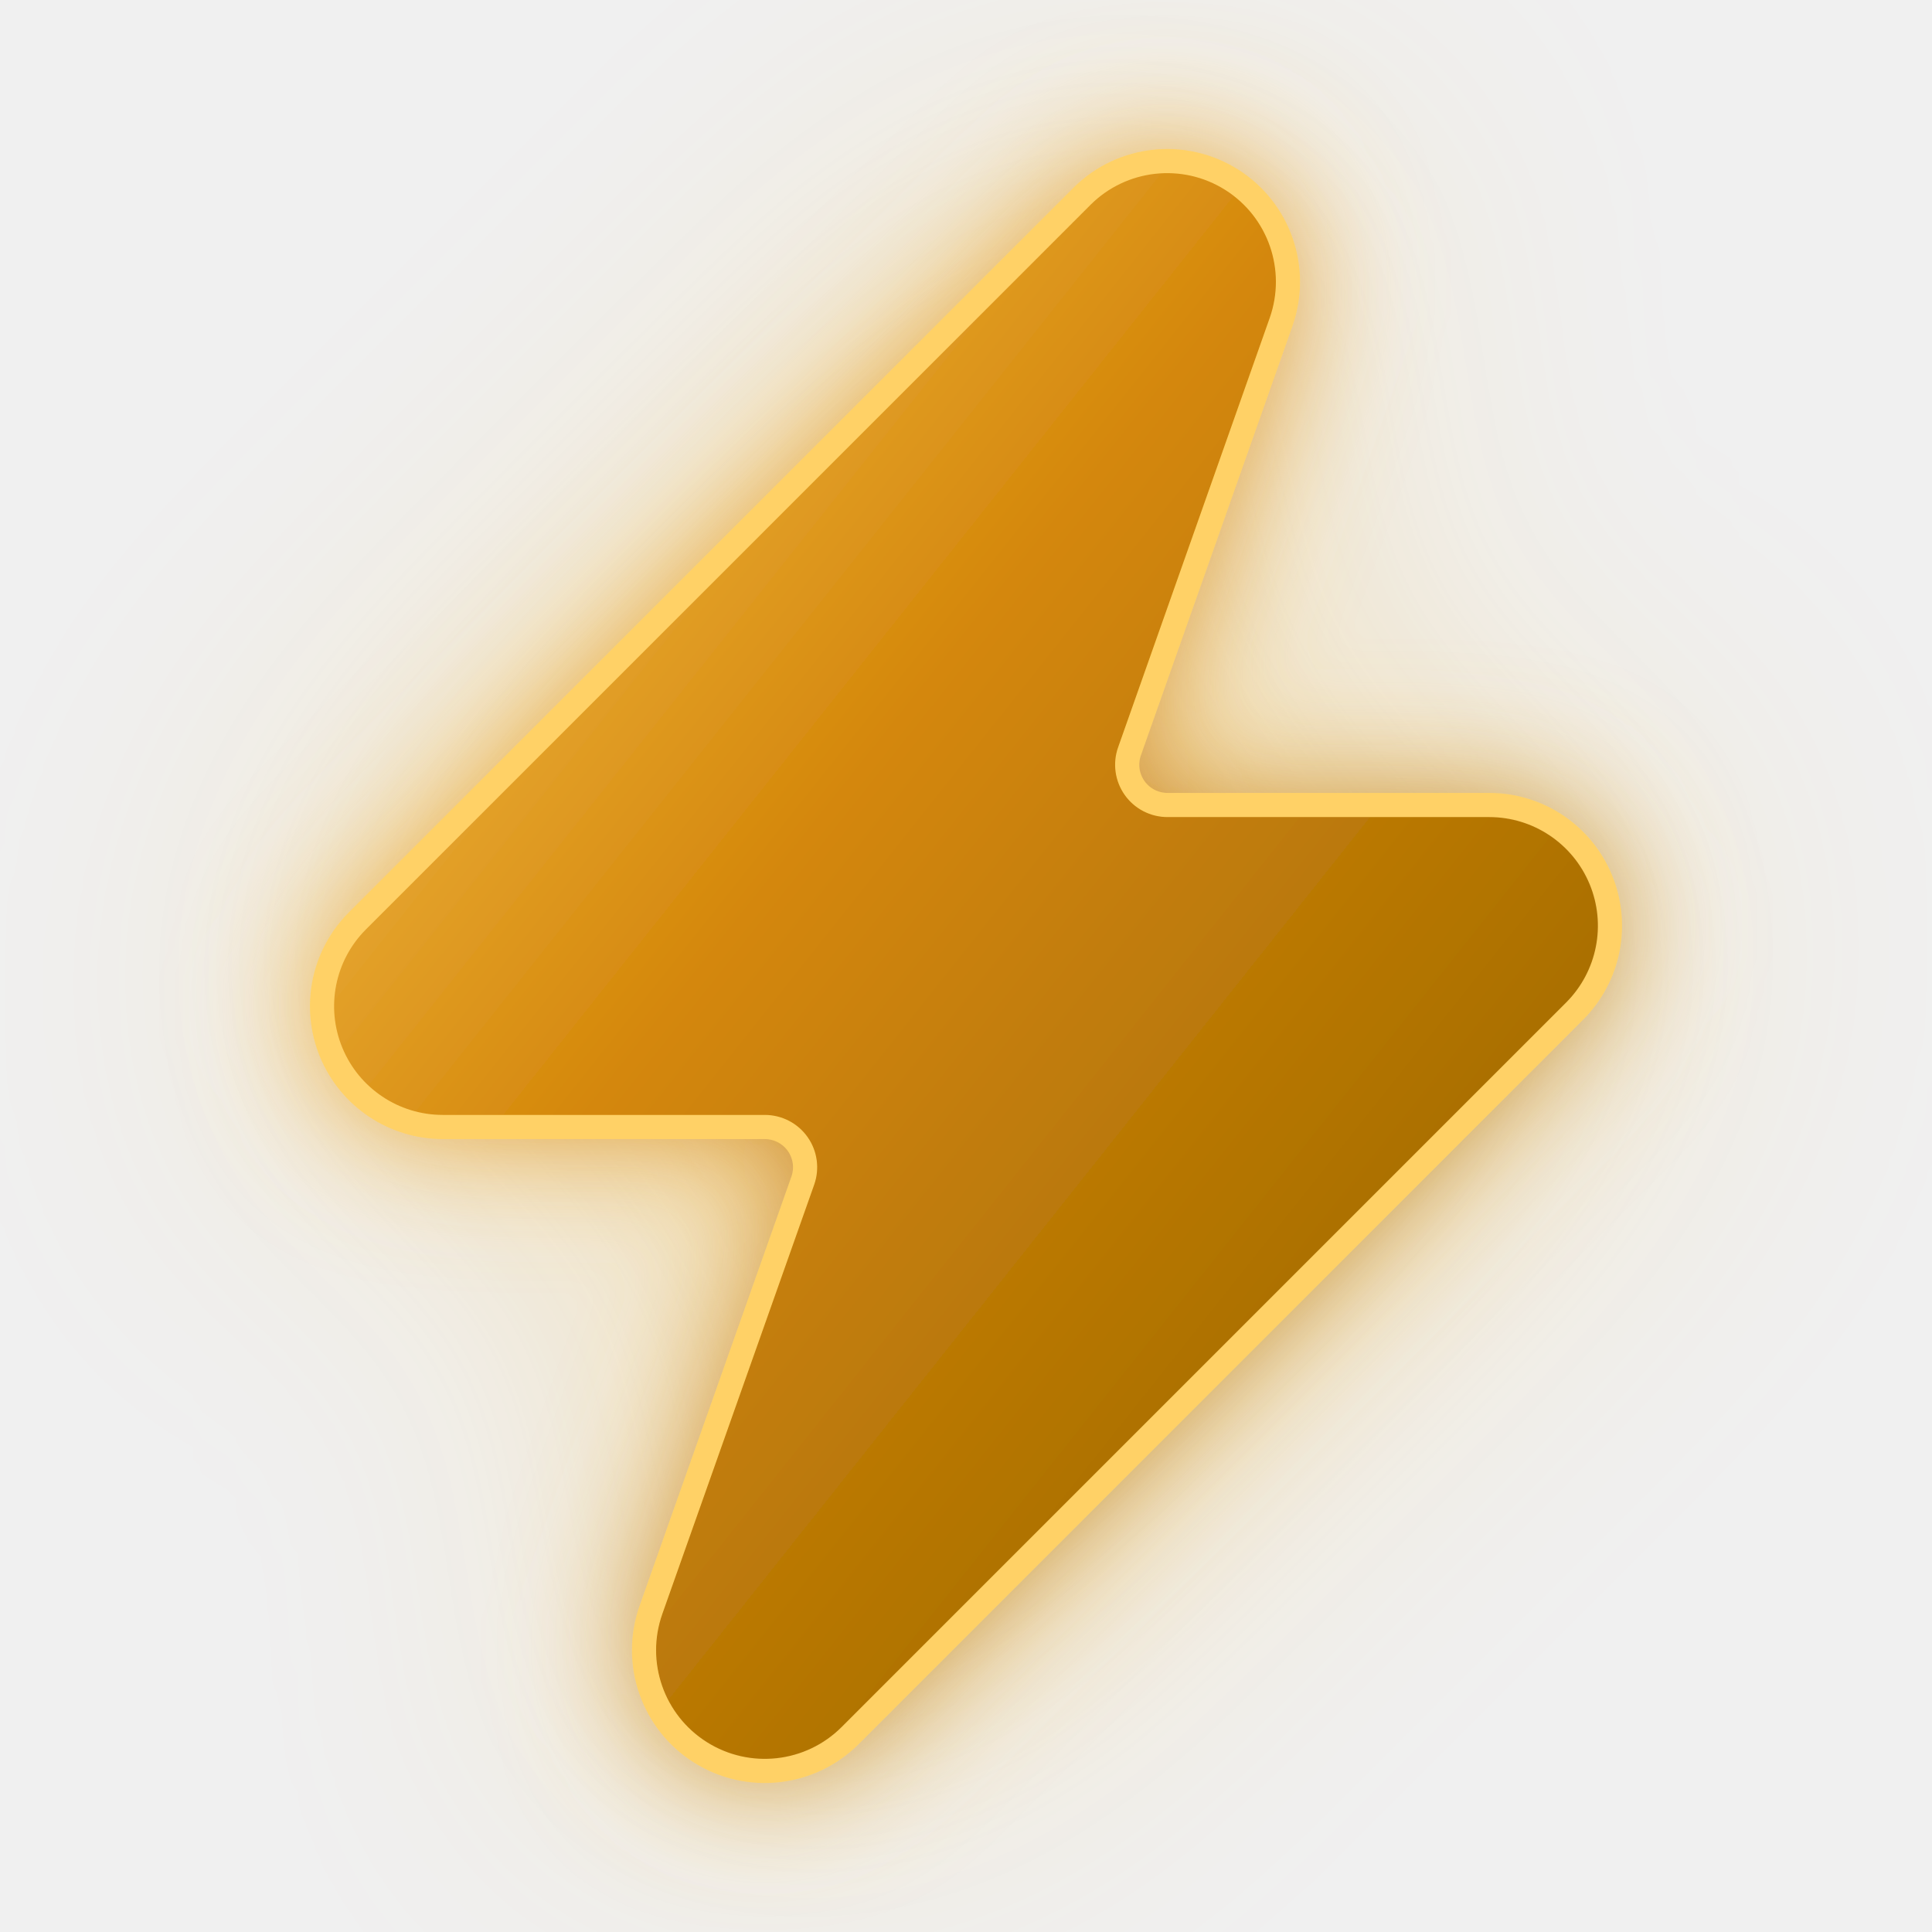
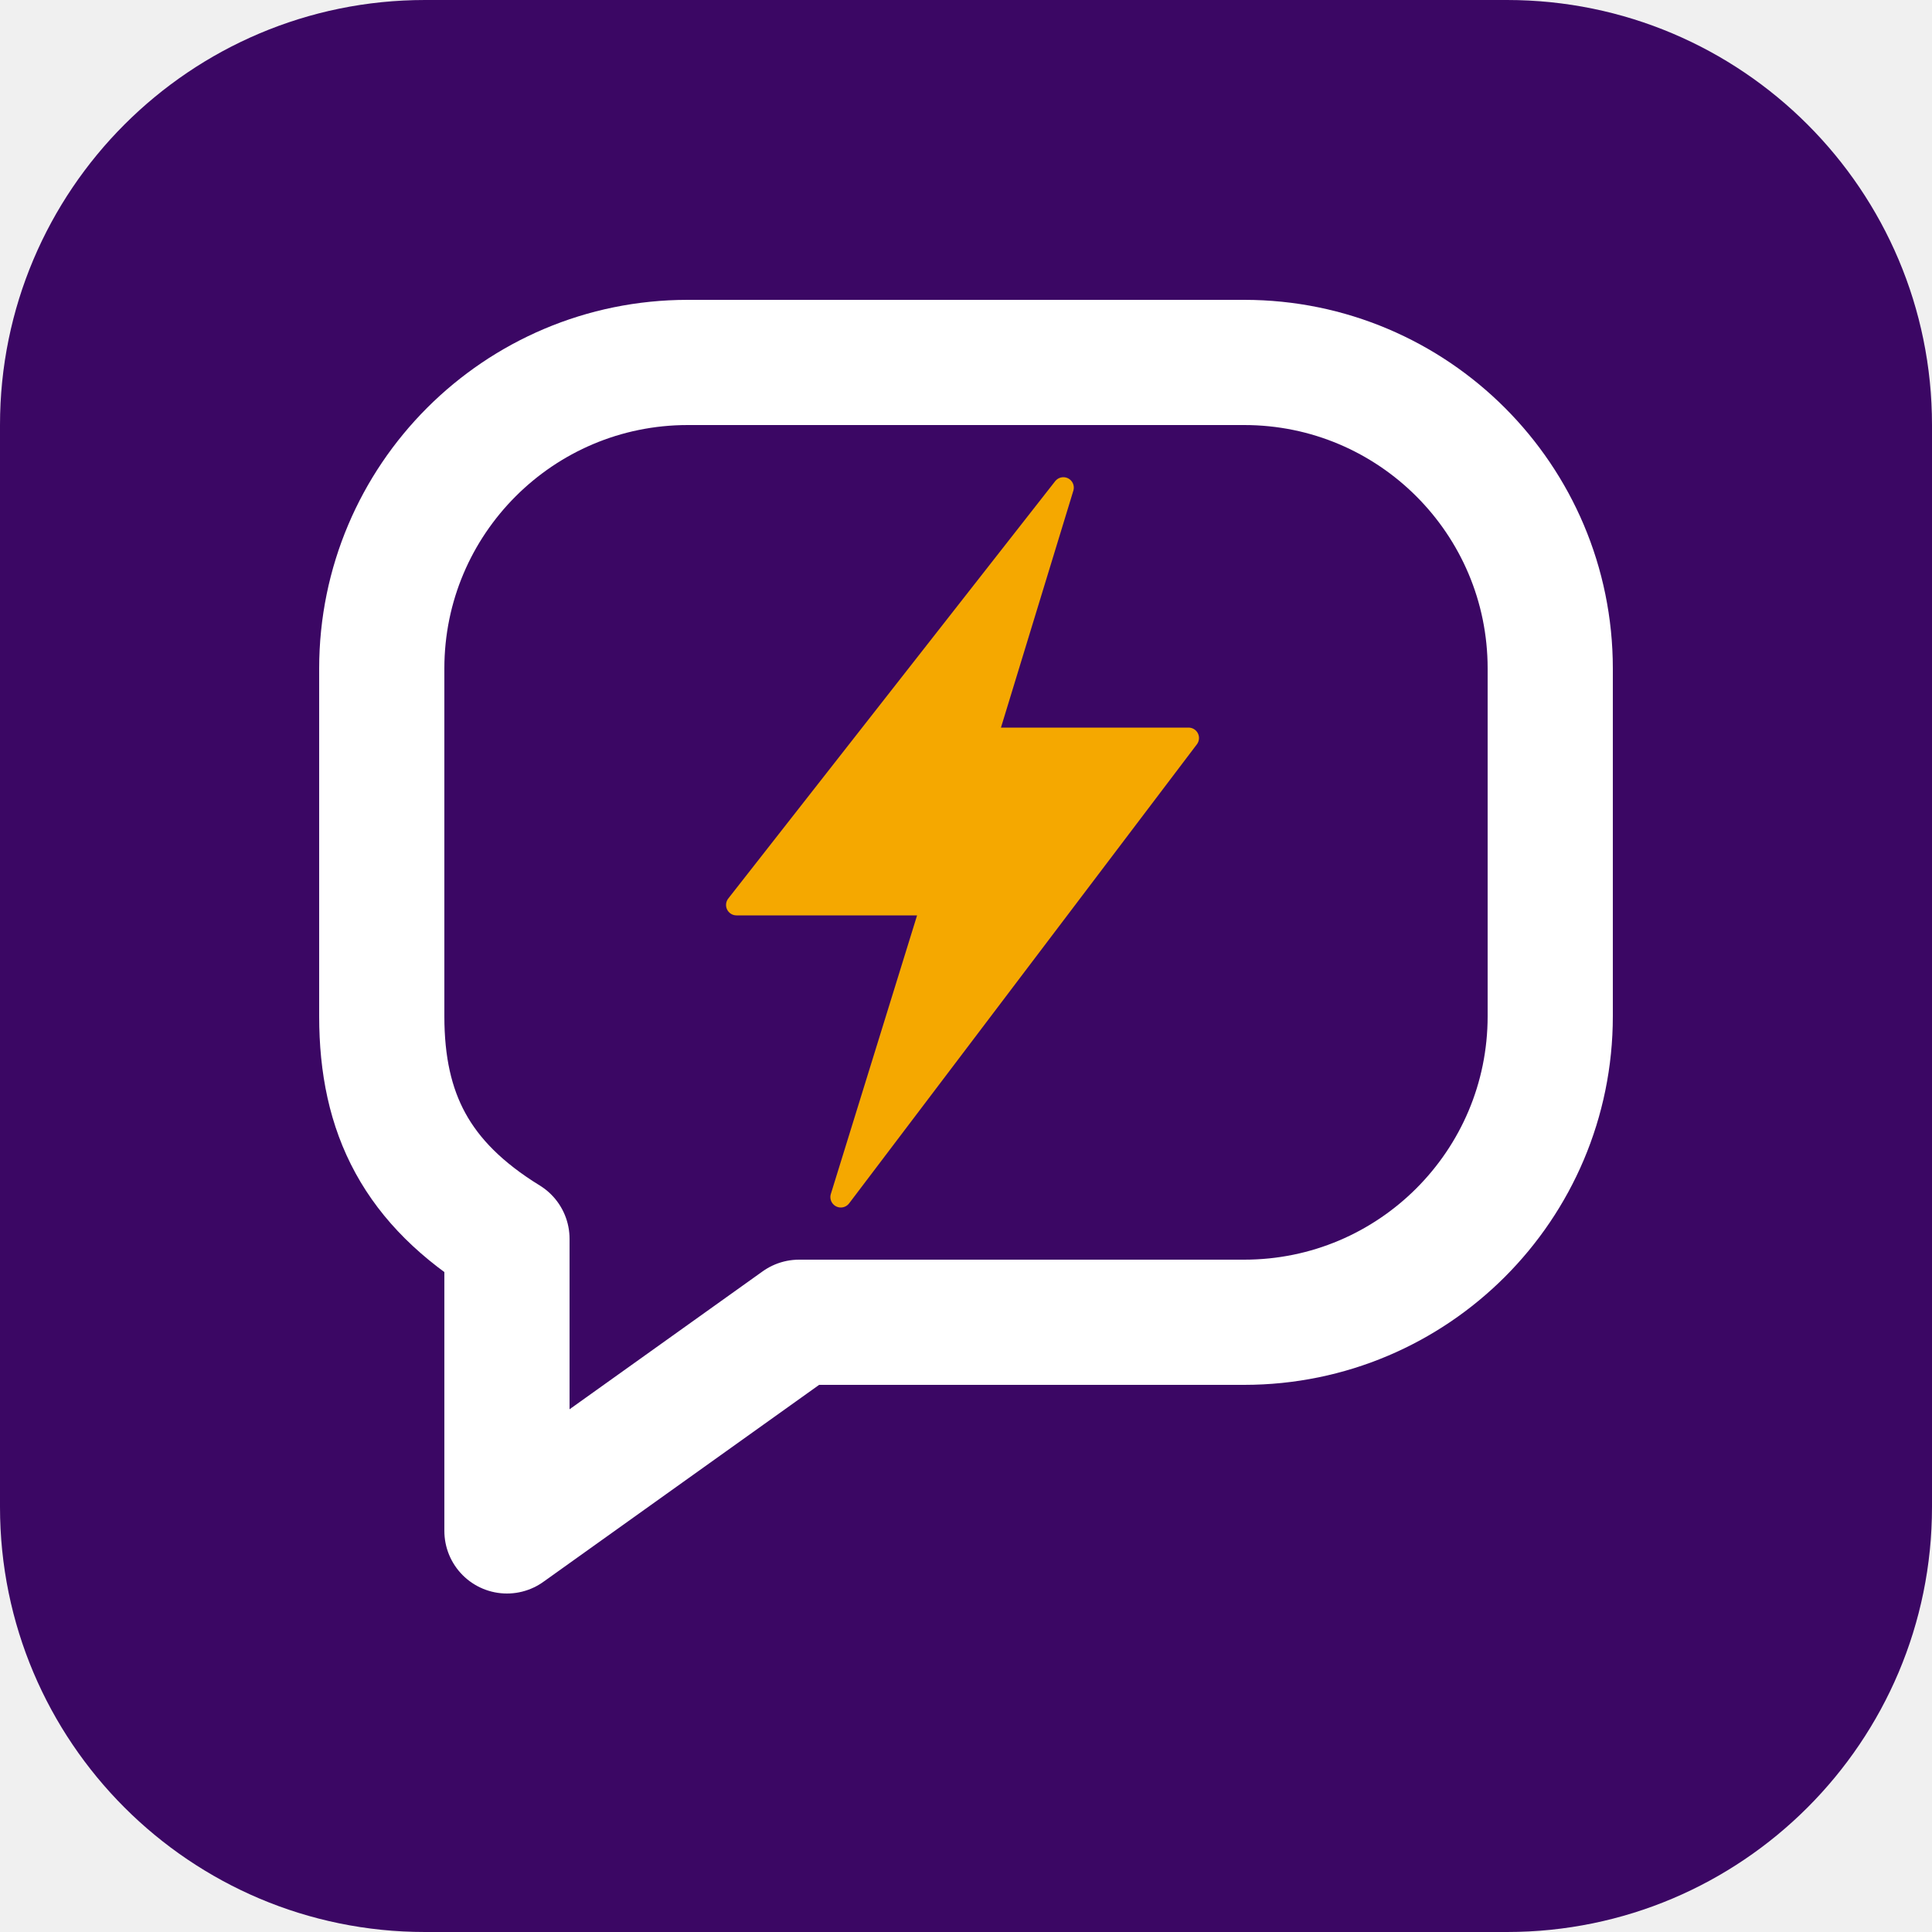
- <svg xmlns="http://www.w3.org/2000/svg" viewBox="0 0 24 24" fill="none">
-   <defs>
-     <filter id="outerGlow" x="-80%" y="-80%" width="260%" height="260%">
-       <feGaussianBlur stdDeviation="2.5" result="blur1" />
-       <feFlood flood-color="#F5A800" flood-opacity="0.7" result="color1" />
-       <feComposite in="color1" in2="blur1" operator="in" result="glow1" />
-       <feMerge>
-         <feMergeNode in="glow1" />
-         <feMergeNode in="SourceGraphic" />
-       </feMerge>
-     </filter>
-     <filter id="innerGlow" x="-40%" y="-40%" width="180%" height="180%">
-       <feGaussianBlur stdDeviation="0.8" result="blur2" />
-       <feMerge>
-         <feMergeNode in="blur2" />
-         <feMergeNode in="SourceGraphic" />
-       </feMerge>
-     </filter>
-     <linearGradient id="zapGradient" x1="0%" y1="0%" x2="100%" y2="100%">
-       <stop offset="0%" stop-color="#FFD166" />
-       <stop offset="40%" stop-color="#D4870A" />
-       <stop offset="100%" stop-color="#8B5E00" />
-     </linearGradient>
-   </defs>
-   <path d="M15.914 4a1.5 1.5 0 00-2.474-1.561l-9 9A1.5 1.5 0 005.5 14h4.002a.5.5 0 01.471.666L8.086 20a1.5 1.5 0 002.475 1.56l9-9A1.5 1.5 0 0018.5 10h-3.997a.5.5 0 01-.472-.667z" fill="#F5A800" opacity="0.45" filter="url(#outerGlow)" />
-   <path d="M15.914 4a1.5 1.5 0 00-2.474-1.561l-9 9A1.5 1.5 0 005.5 14h4.002a.5.5 0 01.471.666L8.086 20a1.5 1.5 0 002.475 1.56l9-9A1.5 1.5 0 0018.5 10h-3.997a.5.5 0 01-.472-.667z" fill="url(#zapGradient)" stroke="#FFD166" stroke-width="0.3" filter="url(#innerGlow)" />
+ <svg xmlns="http://www.w3.org/2000/svg" viewBox="0 0 100 100" width="100" height="100">
+   <rect width="100" height="100" rx="22" fill="#3B0764" />
+   <g transform="translate(14 13) scale(0.72)">
+     <path d="M38 77H70A22 22 0 0 0 92 55V30A22 22 0 0 0 70 8H30A22 22 0 0 0 8 30V55C8 62 10.5 67 17 71V92L38 77Z" fill="none" stroke="#FFFFFF" stroke-width="9" stroke-linejoin="round" stroke-linecap="round" />
+     <path d="M57 17L33.5 47H47.5L41 68L66 35H51.5Z" fill="#F5A800" stroke="#F5A800" stroke-width="1.5" stroke-linejoin="round" />
+   </g>
</svg>
